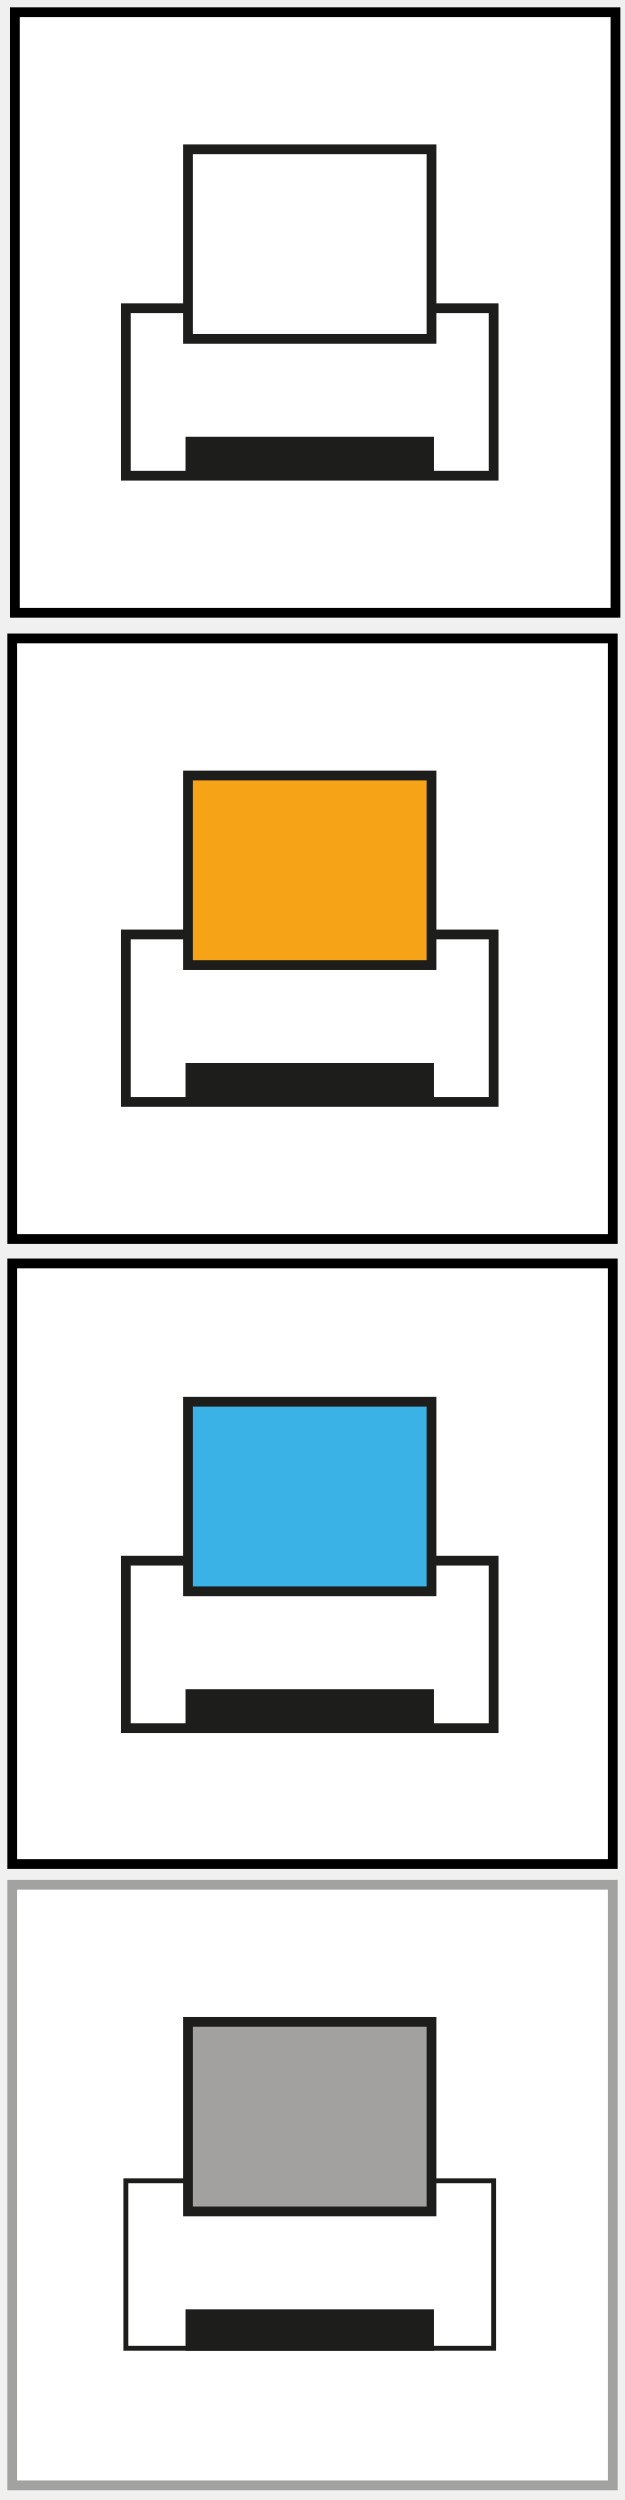
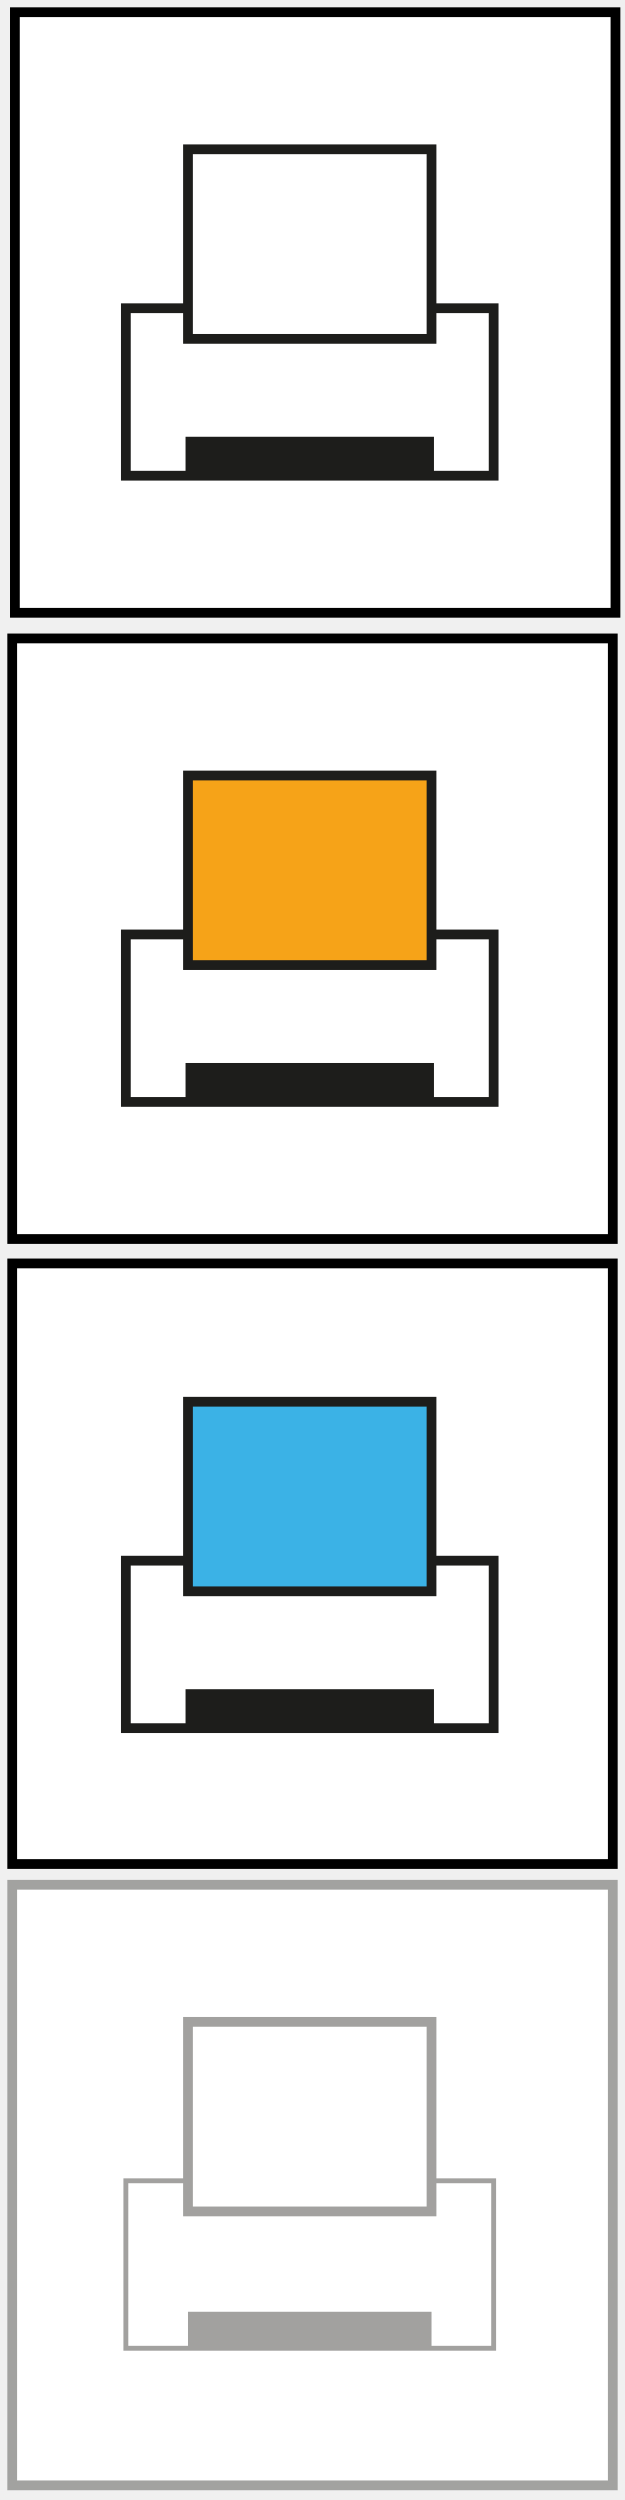
<svg xmlns="http://www.w3.org/2000/svg" version="1.1" id="Calque_1" x="0px" y="0px" viewBox="0 0 512 2048" style="enable-background:new 0 0 512 2048;" xml:space="preserve">
  <style type="text/css">
	.st0{fill:#FFFFFF;stroke:#000000;stroke-width:8;stroke-miterlimit:10;}
	.st1{fill:none;}
	.st2{fill:#FFFFFF;stroke:#A2A2A0;stroke-width:8;stroke-miterlimit:10;}
	.st3{fill:#FFFFFF;stroke:#1D1D1B;stroke-width:8;stroke-miterlimit:10;}
	.st4{fill:#1D1D1B;stroke:#1D1D1B;stroke-width:4;stroke-miterlimit:10;}
- 	.st5{fill:#FFFFFF;stroke:#1D1D1B;stroke-width:4;stroke-miterlimit:10;}
- 	.st6{fill:#A2A19F;stroke:#1D1D1B;stroke-width:8;stroke-miterlimit:10;}
- 	.st7{fill:#3BB2E6;stroke:#1D1D1B;stroke-width:8;stroke-miterlimit:10;}
- 	.st8{fill:#F6A318;stroke:#1D1D1B;stroke-width:8;stroke-miterlimit:10;}
+ 	.st5{fill:#FFFFFF;stroke:#A2A19F;stroke-width:4;stroke-miterlimit:10;}
+ 	.st6{fill:#FFFFFF;stroke:#A2A19F;stroke-width:8;stroke-miterlimit:10;}
+ 	.st7{fill:#A2A19F;}
+ 	.st8{fill:#3BB2E6;stroke:#1D1D1B;stroke-width:8;stroke-miterlimit:10;}
+ 	.st9{fill:#F6A318;stroke:#1D1D1B;stroke-width:8;stroke-miterlimit:10;}
</style>
  <rect x="12.2" y="10" class="st0" width="492" height="492" />
  <g>
    <path class="st1" d="M6,0" />
  </g>
  <g>
    <path class="st1" d="M-28.4,499.5" />
  </g>
  <g>
    <path class="st1" d="M6,516" />
  </g>
  <rect x="10" y="523" class="st0" width="492" height="492" />
  <g>
    <path class="st1" d="M-28.4,1246.5" />
  </g>
  <g>
    <path class="st1" d="M6,1263" />
  </g>
  <g>
    <path class="st1" d="M-34.4,777.5" />
  </g>
  <rect x="10" y="1035" class="st0" width="492" height="492" />
  <g>
    <path class="st1" d="M-34.4,1279.5" />
  </g>
  <rect x="10" y="1544" class="st2" width="492" height="492" />
  <g>
    <path class="st1" d="M-34.4,1788.5" />
  </g>
  <g>
    <path class="st1" d="M-34.4,1510" />
  </g>
  <g>
    <path class="st1" d="M-34.4,2046.5" />
  </g>
  <g>
    <path class="st1" d="M-15.2,2067" />
  </g>
  <rect x="103.1" y="252.5" class="st3" width="301.3" height="137.2" />
  <rect x="154" y="122.3" class="st3" width="199.5" height="155.3" />
  <rect x="154" y="359.8" class="st4" width="199.5" height="29.9" />
  <rect x="103.1" y="1786.5" class="st5" width="301.3" height="137.2" />
  <rect x="154" y="1656.3" class="st6" width="199.5" height="155.3" />
-   <rect x="154" y="1893.8" class="st4" width="199.5" height="29.9" />
+   <rect x="154" y="1893.8" class="st7" width="199.5" height="29.9" />
  <rect x="103.1" y="1278.5" class="st3" width="301.3" height="137.2" />
-   <rect x="154" y="1148.3" class="st7" width="199.5" height="155.3" />
+   <rect x="154" y="1148.3" class="st8" width="199.5" height="155.3" />
  <rect x="154" y="1385.8" class="st4" width="199.5" height="29.9" />
  <rect x="103.1" y="765.5" class="st3" width="301.3" height="137.2" />
-   <rect x="154" y="635.3" class="st8" width="199.5" height="155.3" />
+   <rect x="154" y="635.3" class="st9" width="199.5" height="155.3" />
  <rect x="154" y="872.8" class="st4" width="199.5" height="29.9" />
</svg>
